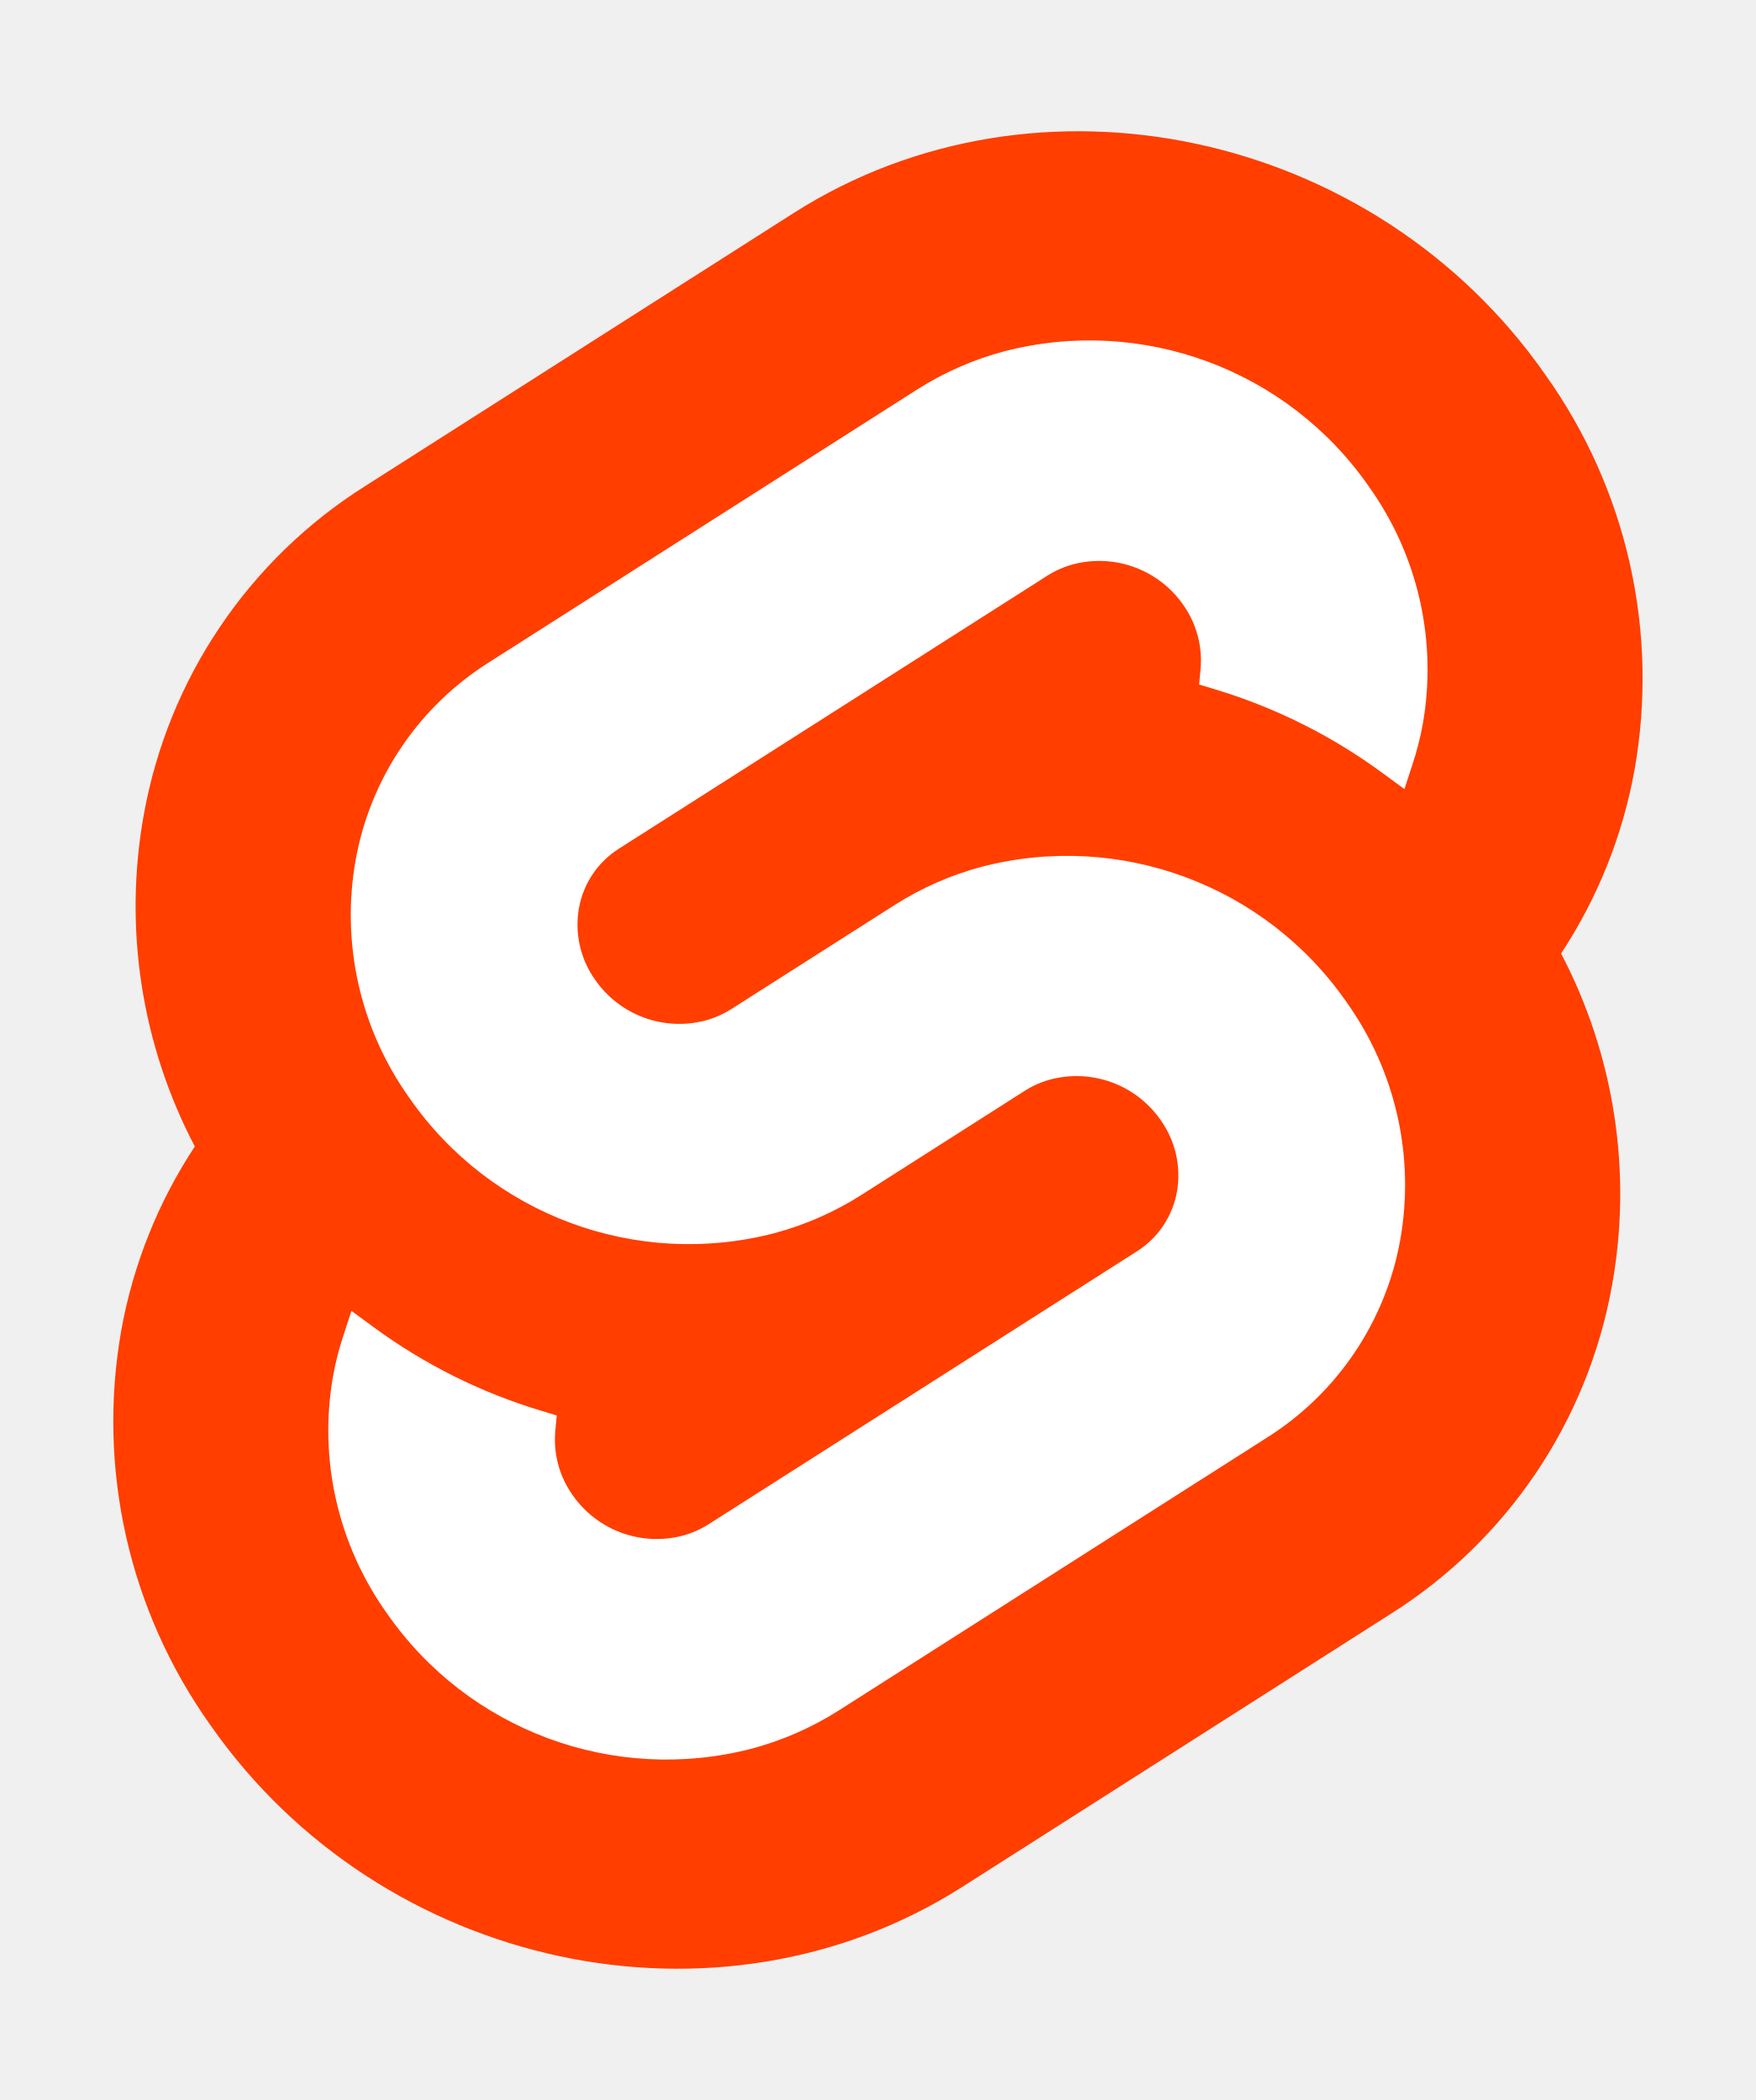
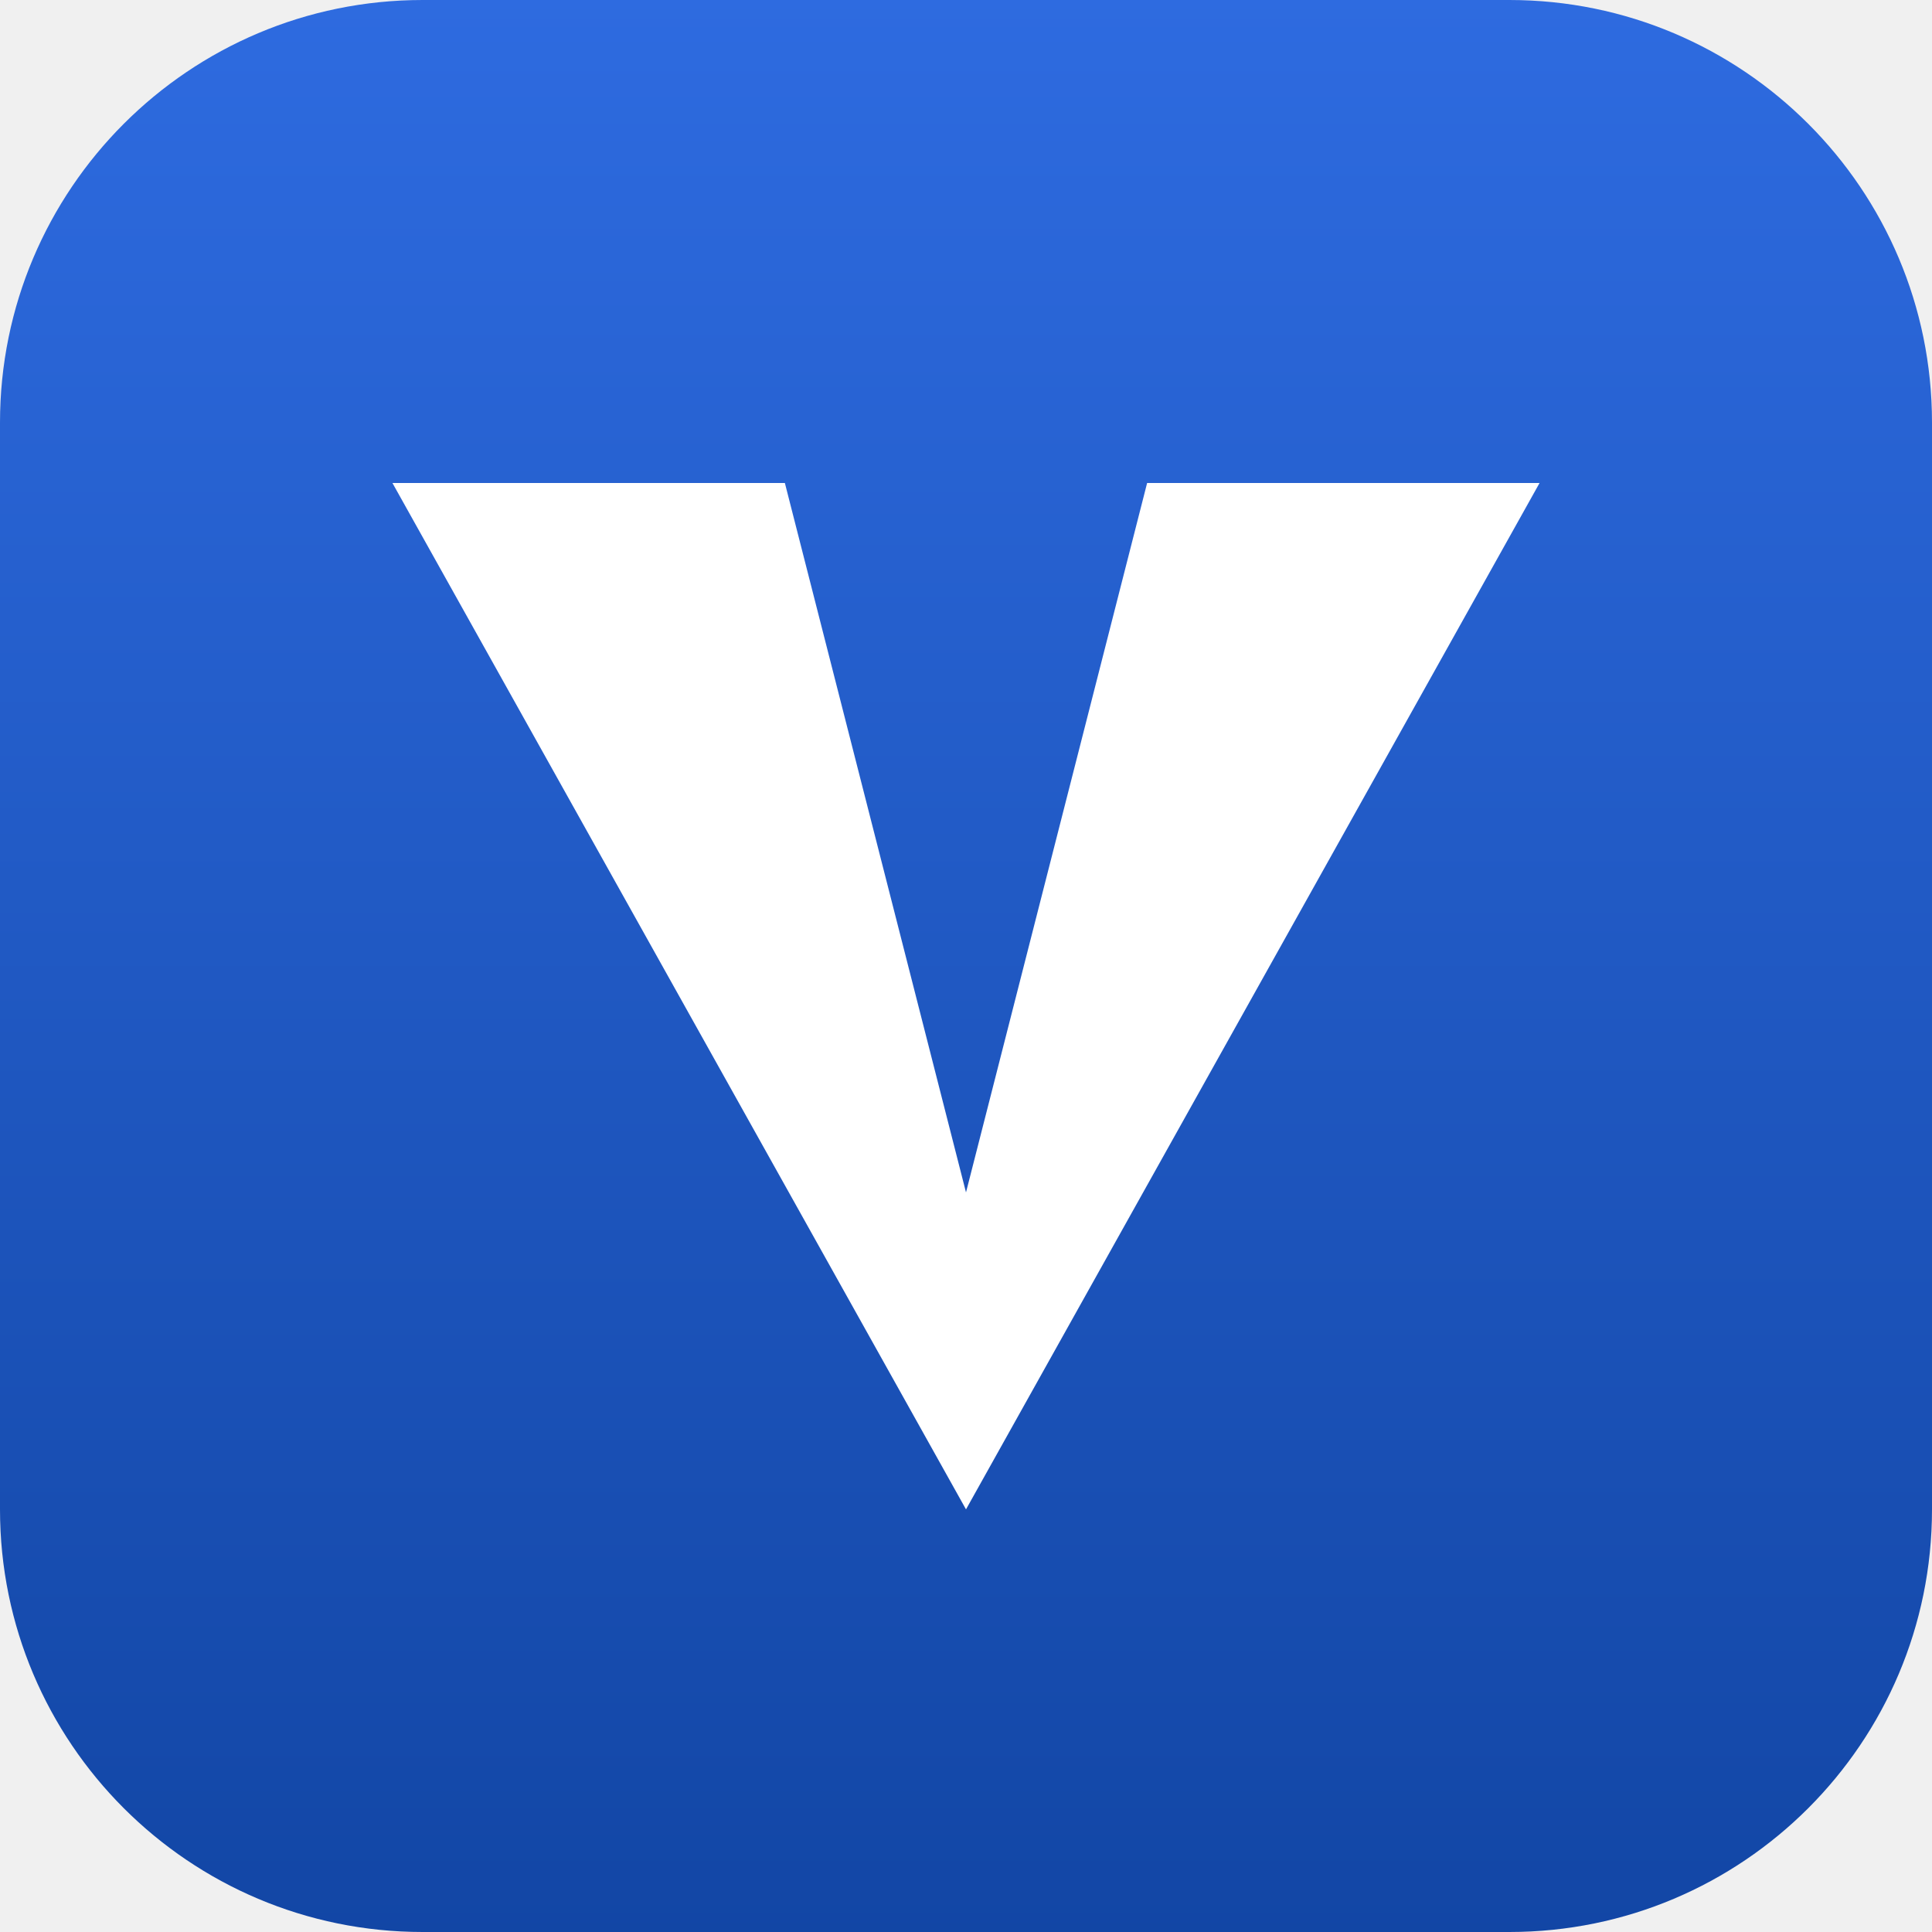
- <svg xmlns="http://www.w3.org/2000/svg" width="107" height="128" viewBox="0 0 107 128">
-   <path d="M94.157 22.819c-10.4-14.885-30.94-19.297-45.792-9.835L22.282 29.608A29.92 29.92 0 0 0 8.764 49.65a31.5 31.5 0 0 0 3.108 20.231 30 30 0 0 0-4.477 11.183 31.9 31.9 0 0 0 5.448 24.116c10.402 14.887 30.942 19.297 45.791 9.835l26.083-16.624A29.92 29.92 0 0 0 98.235 78.35a31.53 31.53 0 0 0-3.105-20.232 30 30 0 0 0 4.474-11.182 31.88 31.88 0 0 0-5.447-24.116" style="fill:#ff3e00" />
-   <path d="M45.817 106.582a20.72 20.72 0 0 1-22.237-8.243 19.17 19.17 0 0 1-3.277-14.503 18 18 0 0 1 .624-2.435l.49-1.498 1.337.981a33.6 33.6 0 0 0 10.203 5.098l.97.294-.09.968a5.85 5.85 0 0 0 1.052 3.878 6.24 6.24 0 0 0 6.695 2.485 5.8 5.8 0 0 0 1.603-.704L69.27 76.28a5.43 5.43 0 0 0 2.45-3.631 5.8 5.8 0 0 0-.987-4.371 6.24 6.24 0 0 0-6.698-2.487 5.7 5.7 0 0 0-1.6.704l-9.953 6.345a19 19 0 0 1-5.296 2.326 20.72 20.72 0 0 1-22.237-8.243 19.17 19.17 0 0 1-3.277-14.502 17.99 17.99 0 0 1 8.13-12.052l26.081-16.623a19 19 0 0 1 5.3-2.329 20.72 20.72 0 0 1 22.237 8.243 19.17 19.17 0 0 1 3.277 14.503 18 18 0 0 1-.624 2.435l-.49 1.498-1.337-.98a33.6 33.6 0 0 0-10.203-5.1l-.97-.294.09-.968a5.86 5.86 0 0 0-1.052-3.878 6.24 6.24 0 0 0-6.696-2.485 5.8 5.8 0 0 0-1.602.704L37.73 51.72a5.42 5.42 0 0 0-2.449 3.63 5.79 5.79 0 0 0 .986 4.372 6.24 6.24 0 0 0 6.698 2.486 5.8 5.8 0 0 0 1.602-.704l9.952-6.342a19 19 0 0 1 5.295-2.328 20.72 20.72 0 0 1 22.237 8.242 19.17 19.17 0 0 1 3.277 14.503 18 18 0 0 1-8.13 12.053l-26.081 16.622a19 19 0 0 1-5.3 2.328" style="fill:#fff" />
+ <svg xmlns="http://www.w3.org/2000/svg" viewBox="0 0 64 64" role="img" aria-label="VERUM">
+   <defs>
+     <linearGradient id="v" x1="0" y1="0" x2="0" y2="1">
+       <stop offset="0" stop-color="#2E6BE0" />
+       <stop offset="1" stop-color="#1246A5" />
+     </linearGradient>
+   </defs>
+   <rect width="64" height="64" rx="14" fill="url(#v)" />
+   <path d="M13 16h13l6 23.5L38 16h13L32 50Z" fill="#fff" />
</svg>
